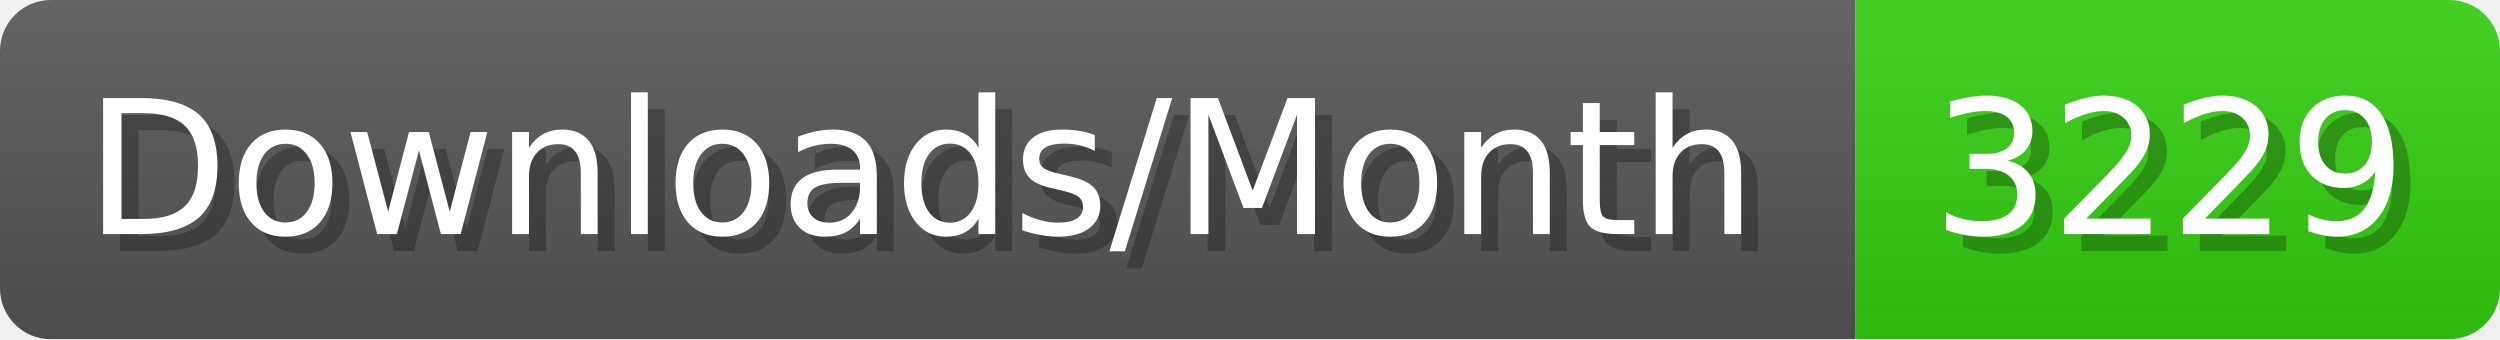
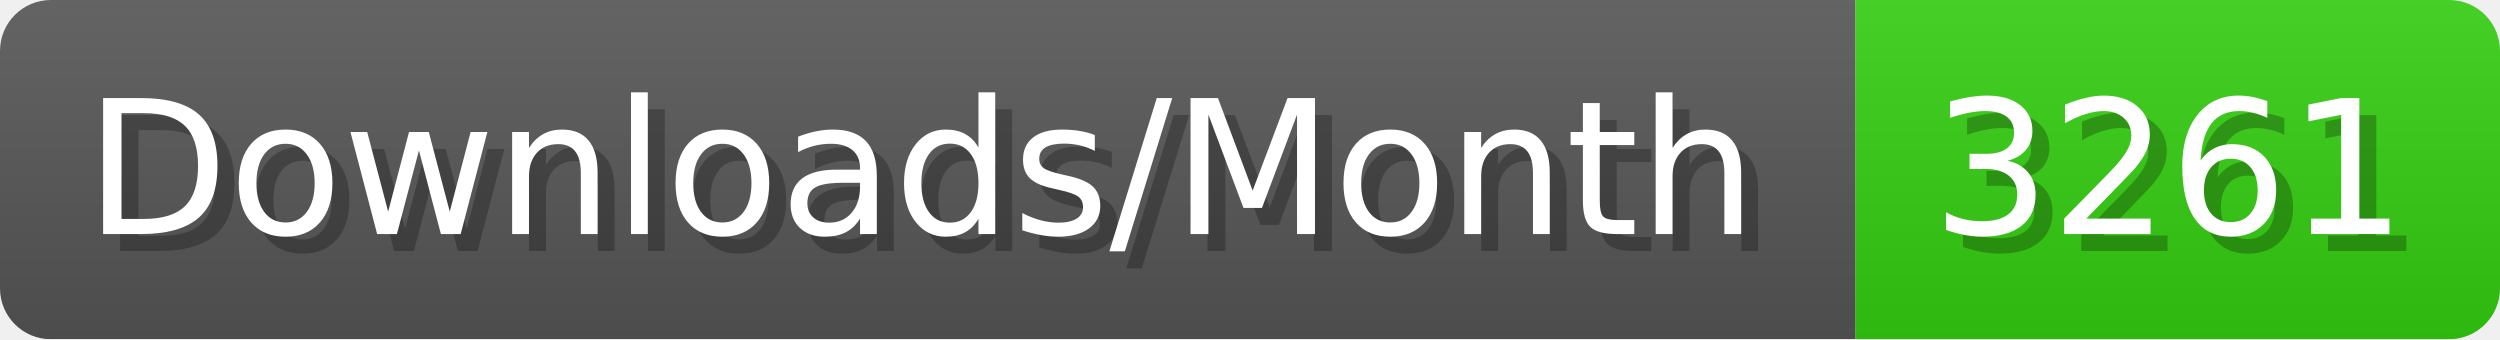
- <svg xmlns="http://www.w3.org/2000/svg" width="147.4" height="20" viewBox="0 0 1474 200" role="img" aria-label="Downloads/Month: 3229">
+ <svg xmlns="http://www.w3.org/2000/svg" width="147.4" height="20" viewBox="0 0 1474 200" role="img" aria-label="Downloads/Month: 3261">
  <linearGradient id="YlXUI" x2="0" y2="100%">
    <stop offset="0" stop-opacity=".1" stop-color="#EEE" />
    <stop offset="1" stop-opacity=".1" />
  </linearGradient>
  <mask id="JHhop">
    <rect width="1474" height="200" rx="30" fill="#FFF" />
  </mask>
  <g mask="url(#JHhop)">
    <rect width="1094" height="200" fill="#555" />
    <rect width="380" height="200" fill="#3C1" x="1094" />
    <rect width="1474" height="200" fill="url(#YlXUI)" />
  </g>
  <g aria-hidden="true" fill="#fff" text-anchor="start" font-family="Verdana,DejaVu Sans,sans-serif" font-size="110">
    <text x="60" y="148" textLength="994" fill="#000" opacity="0.25">Downloads/Month</text>
    <text x="50" y="138" textLength="994">Downloads/Month</text>
-     <text x="1149" y="148" textLength="280" fill="#000" opacity="0.25">3229</text>
-     <text x="1139" y="138" textLength="280">3229</text>
+     <text x="1149" y="148" textLength="280" fill="#000" opacity="0.25">3261</text>
+     <text x="1139" y="138" textLength="280">3261</text>
  </g>
</svg>
